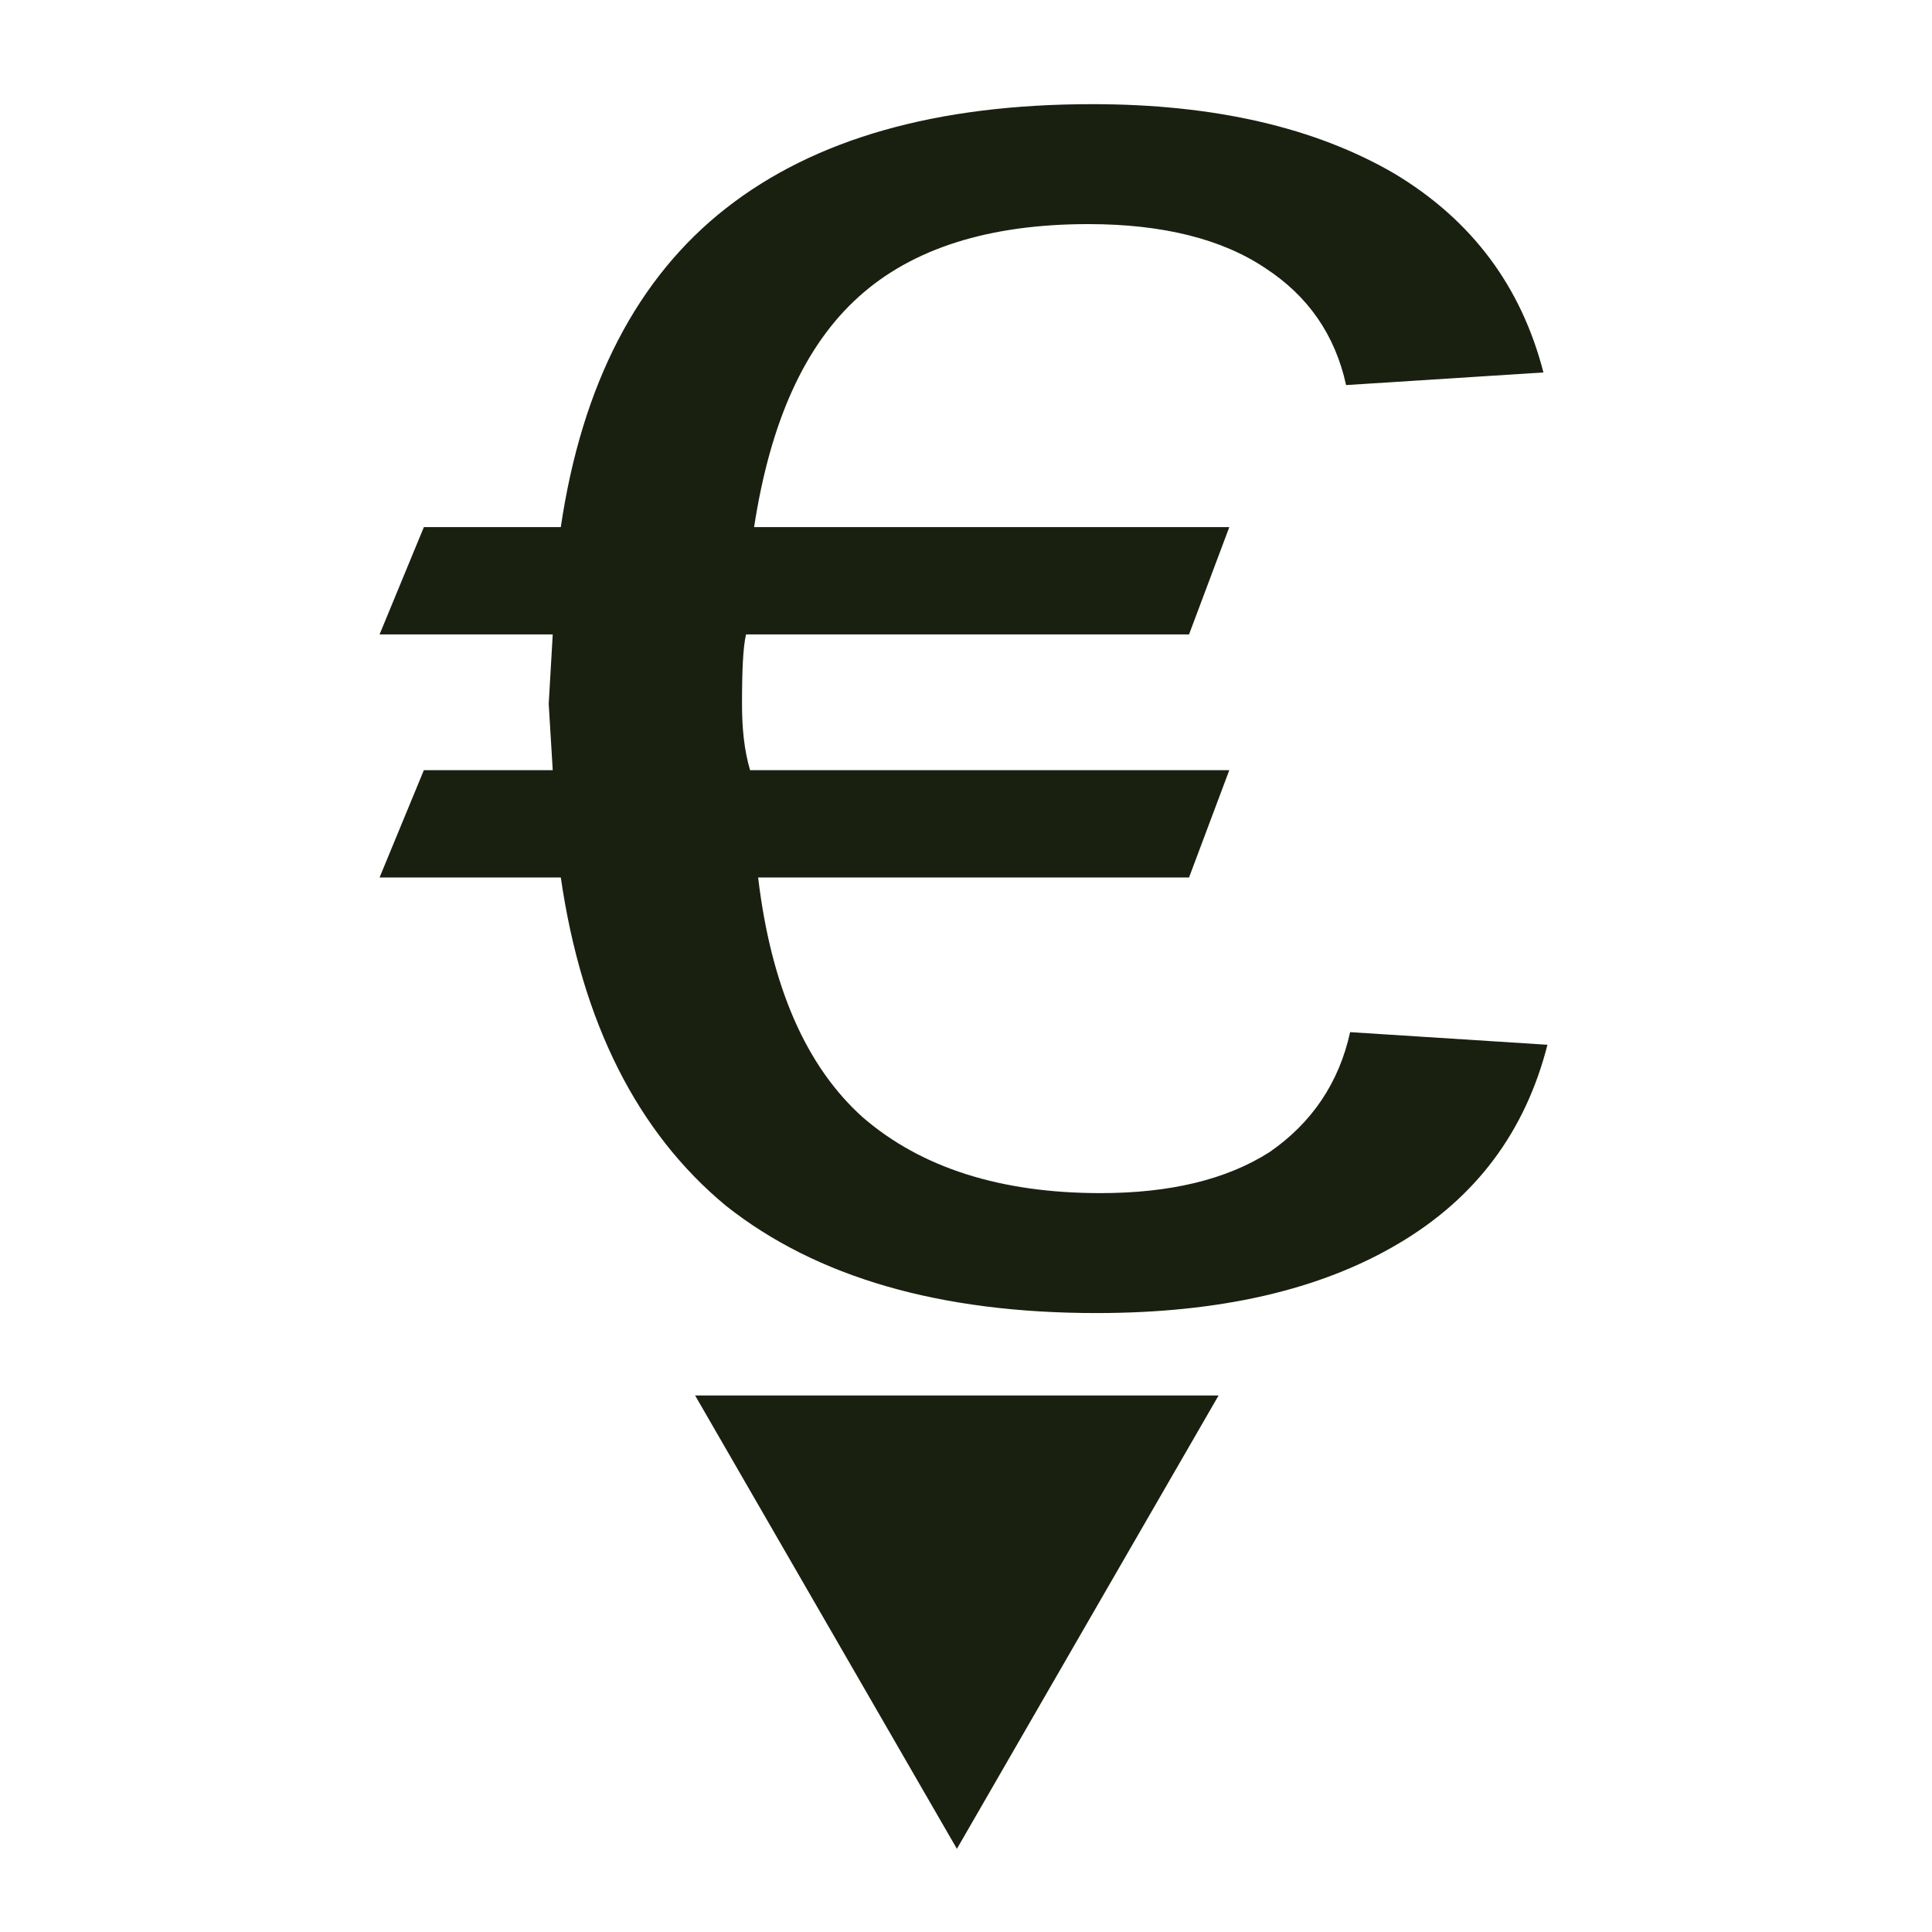
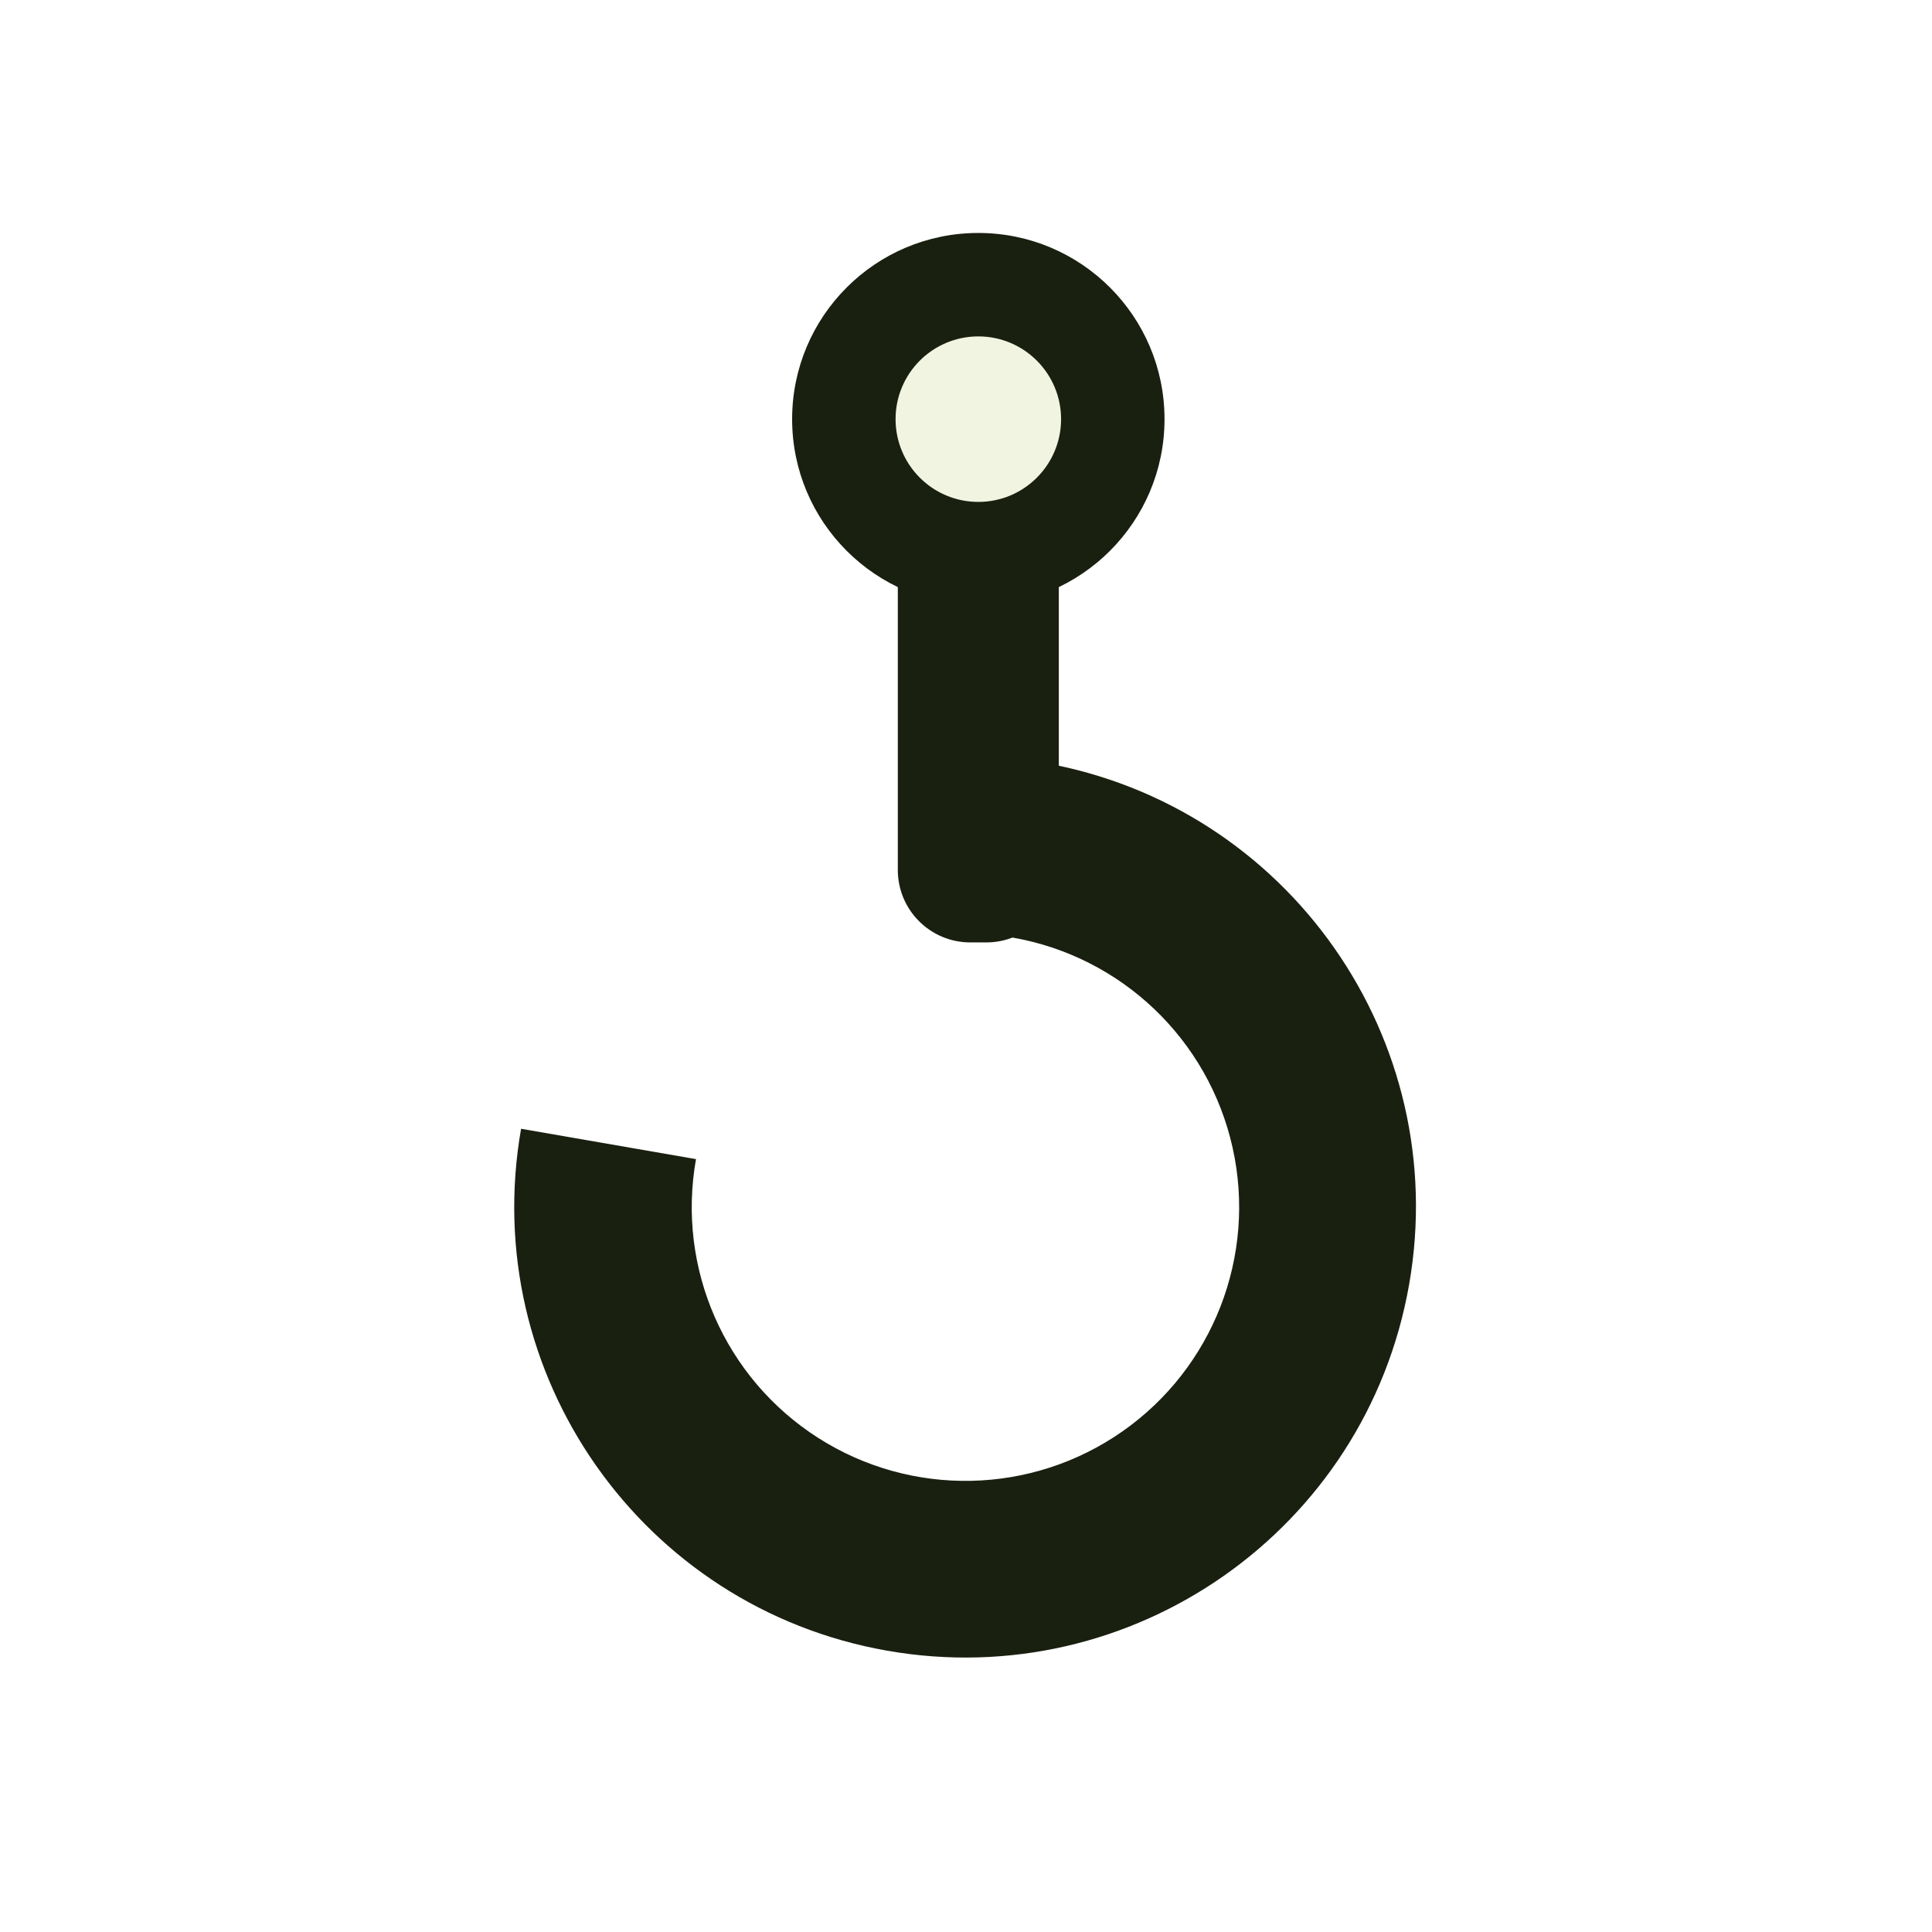
- <svg xmlns="http://www.w3.org/2000/svg" width="32" height="32" viewBox="0 0 8.467 8.467" version="1.1" id="svg8">
-   <defs id="defs2" />
-   <g id="layer1">
-     <text xml:space="preserve" style="font-style:normal;font-variant:normal;font-weight:normal;font-stretch:normal;font-size:8.467px;line-height:1.25;font-family:'Liberation Sans';-inkscape-font-specification:'Liberation Sans, Normal';font-variant-ligatures:normal;font-variant-caps:normal;font-variant-numeric:normal;font-variant-east-asian:normal;fill:#1a2010;fill-opacity:1;stroke:none;stroke-width:0.147;stroke-miterlimit:4;stroke-dasharray:none;stroke-opacity:1" x="1.412" y="6.423" id="text1039" transform="scale(1.129553,0.8853063)">
-       <tspan id="tspan1037" x="1.412" y="6.423" style="font-style:normal;font-variant:normal;font-weight:normal;font-stretch:normal;font-size:8.467px;font-family:'Liberation Sans';-inkscape-font-specification:'Liberation Sans, Normal';font-variant-ligatures:normal;font-variant-caps:normal;font-variant-numeric:normal;font-variant-east-asian:normal;fill:#1a2010;fill-opacity:1;stroke:none;stroke-width:0.147;stroke-miterlimit:4;stroke-dasharray:none;stroke-opacity:1">€</tspan>
-     </text>
-     <path style="fill:#1a2010;fill-opacity:1;stroke:#1a2010;stroke-width:0;stroke-linecap:square;stroke-opacity:1;paint-order:fill markers stroke" id="path1009" d="m 28.016,28.078 -2.722,-4.714 -2.722,-4.714 5.443,0 5.443,0 -2.722,4.714 z" transform="matrix(0.2107416,0,0,0.2107416,-1.710524,2.185332)" />
+ <svg xmlns="http://www.w3.org/2000/svg" width="32" height="32" viewBox="0 0 24 24" version="1.1" id="svg3">
+   <defs id="defs3" />
+   <g id="g3">
+     <rect x="11.153" y="3.707" width="2" height="8" rx="0.9" fill="#1a2010" id="rect1" />
+     <g id="g1" transform="matrix(1.285006,0,0,1.285006,-3.463594,-1.484063)">
+       <circle cx="12.153" cy="5.207" r="1.8" fill="#1a2010" id="circle1" />
+       <circle cx="12.153" cy="5.207" r="0.8" fill="#f0f4e0" id="circle2" />
+     </g>
+     <path d="m 12.956,9.474 a 5.6,5.6 0 1 1 -6.483,4.548 l 2.173,0.377 a 3.4,3.4 0 1 0 3.933,-2.752 z" fill="#1a2010" fill-rule="evenodd" id="path2" />
  </g>
</svg>
